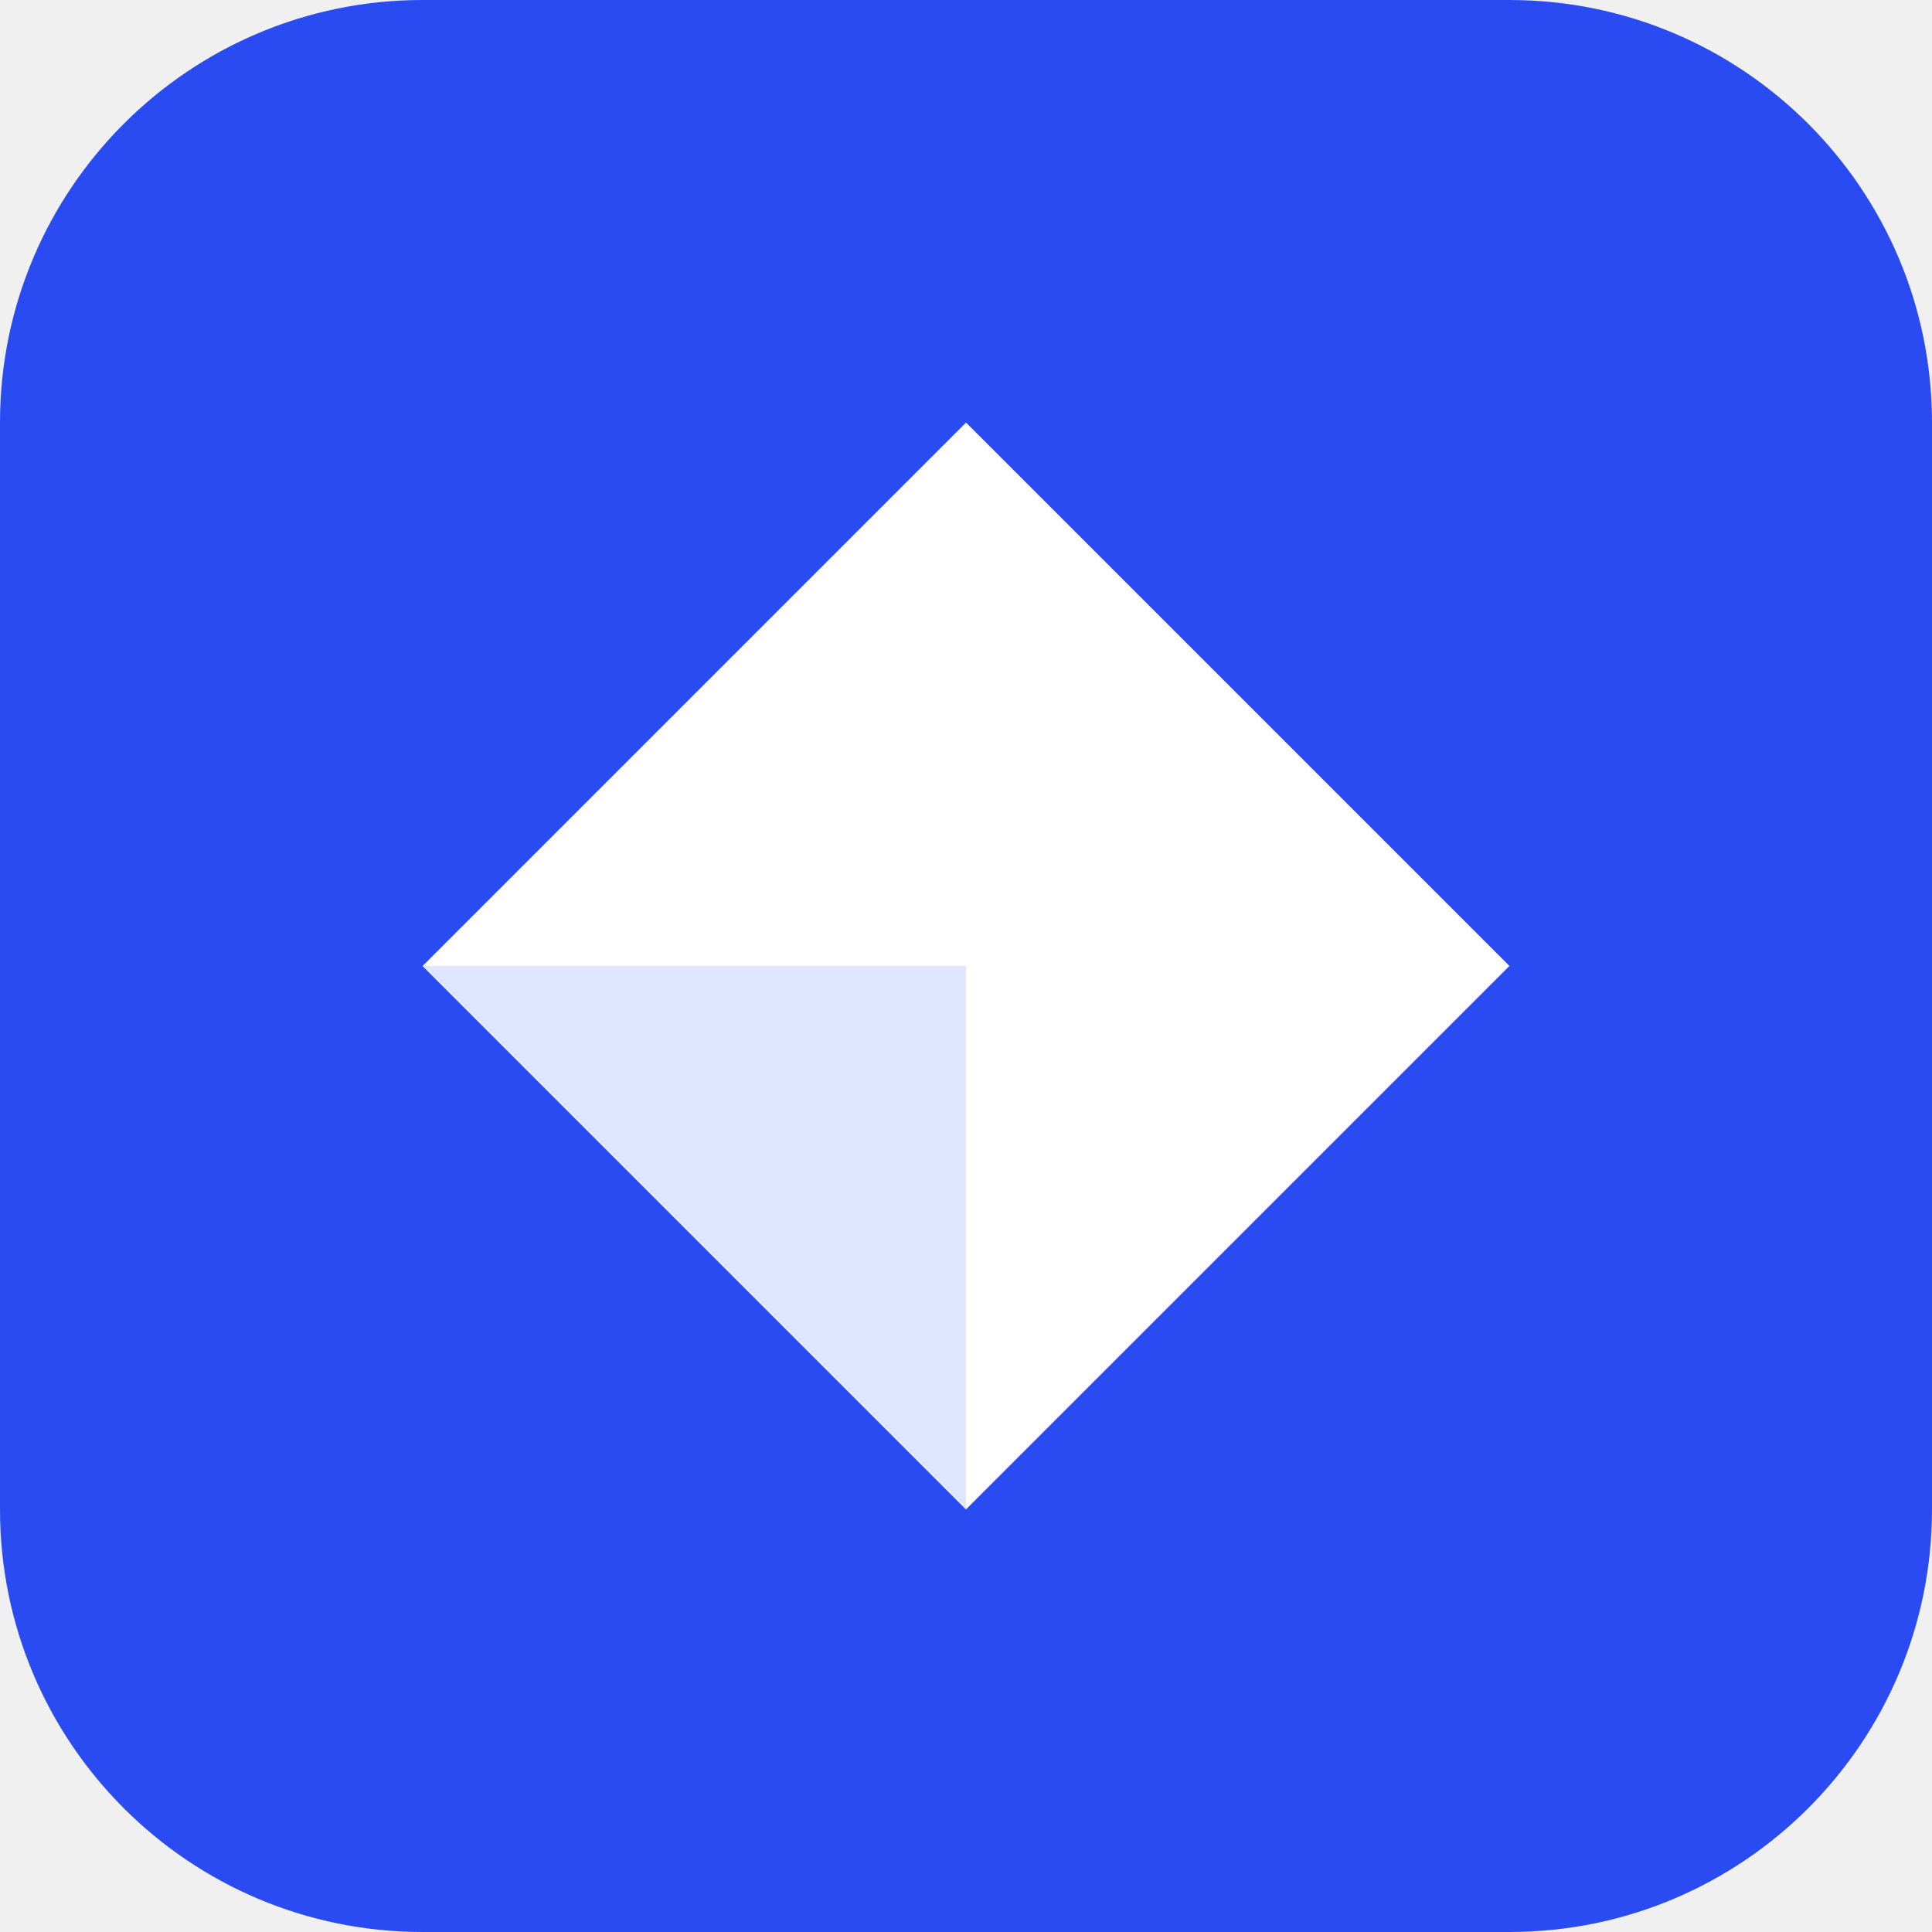
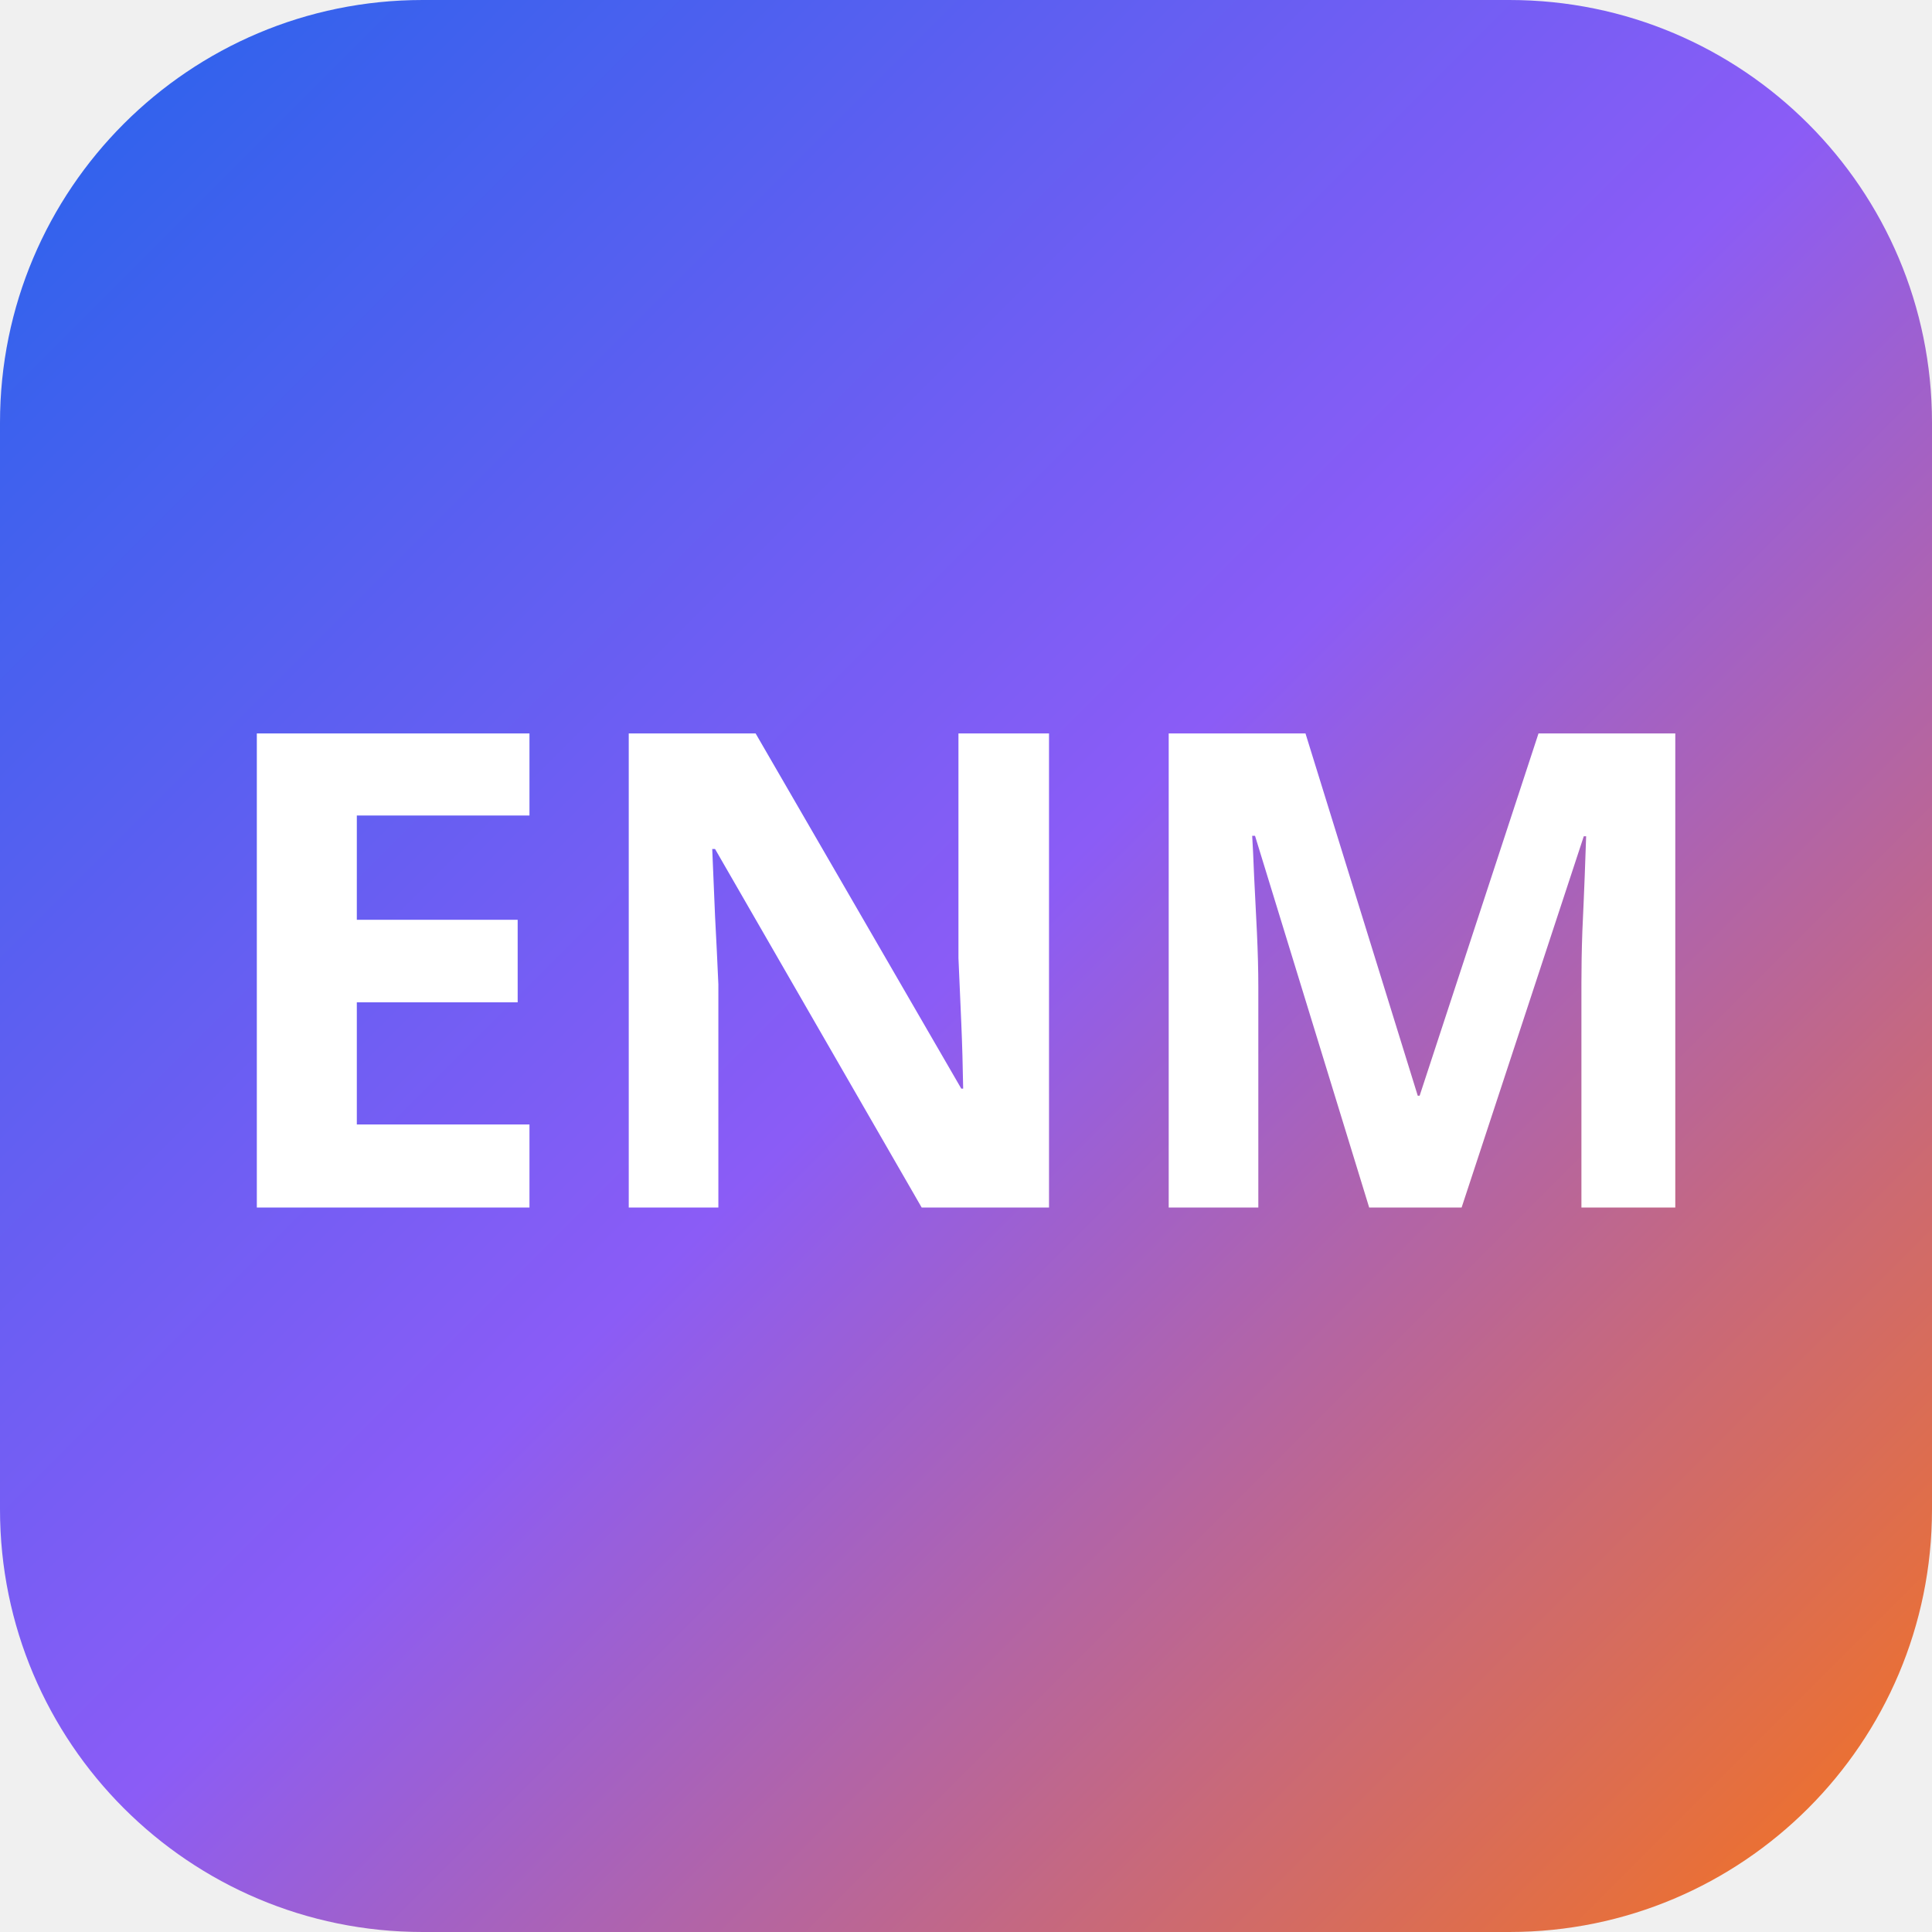
<svg xmlns="http://www.w3.org/2000/svg" viewBox="0 0 64 64">
-   <rect width="64" height="64" rx="14" fill="#2b4bf2" />
-   <path d="M32 14 L50 32 L32 50 L14 32 Z" fill="#ffffff" />
-   <path d="M32 14 L50 32 L32 32 Z" fill="#ffffff" opacity="0.6" />
-   <path d="M32 32 L32 50 L14 32 Z" fill="#dbe2ff" opacity="0.85" />
+   <defs>
+     <linearGradient id="enm" x1="0%" y1="0%" x2="100%" y2="100%">
+       <stop offset="0%" stop-color="#2563eb" />
+       <stop offset="50%" stop-color="#8b5cf6" />
+       <stop offset="100%" stop-color="#f97316" />
+     </linearGradient>
+   </defs>
+   <rect width="64" height="64" rx="14" fill="url(#enm)" />
+   <text x="32" y="40" text-anchor="middle" fill="#ffffff" font-family="system-ui, sans-serif" font-size="22" font-weight="700">ENM</text>
</svg>
